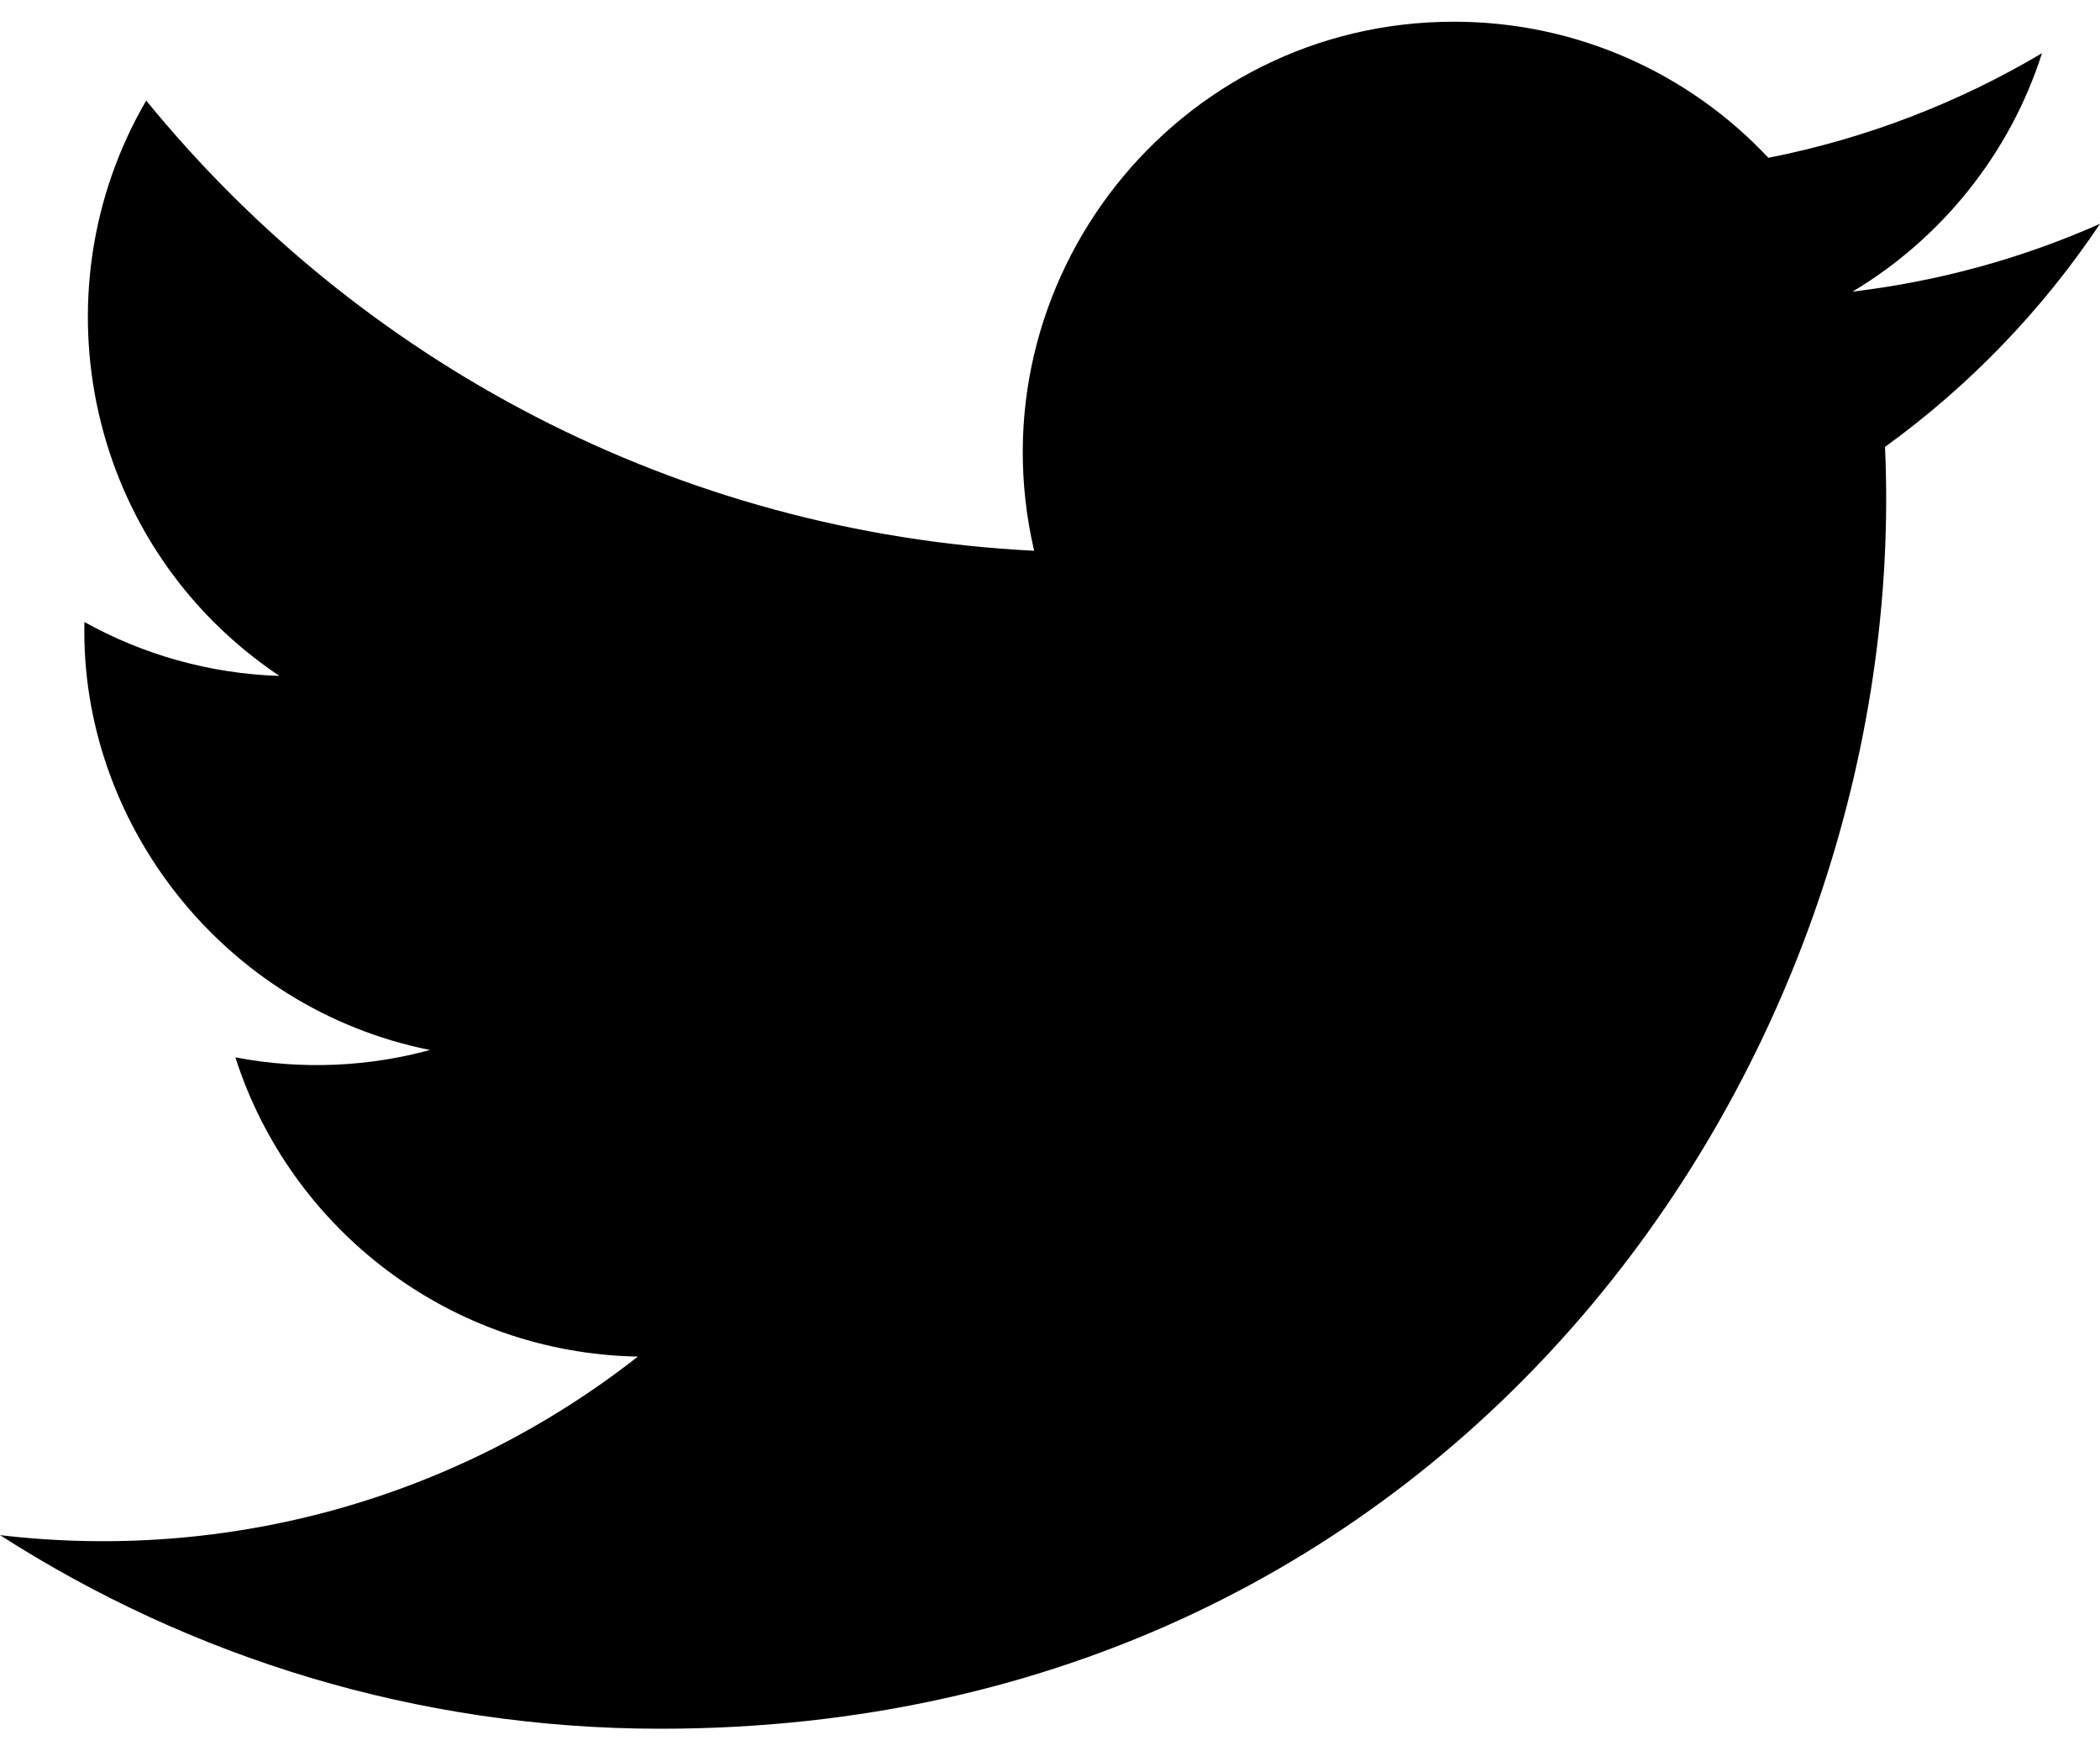
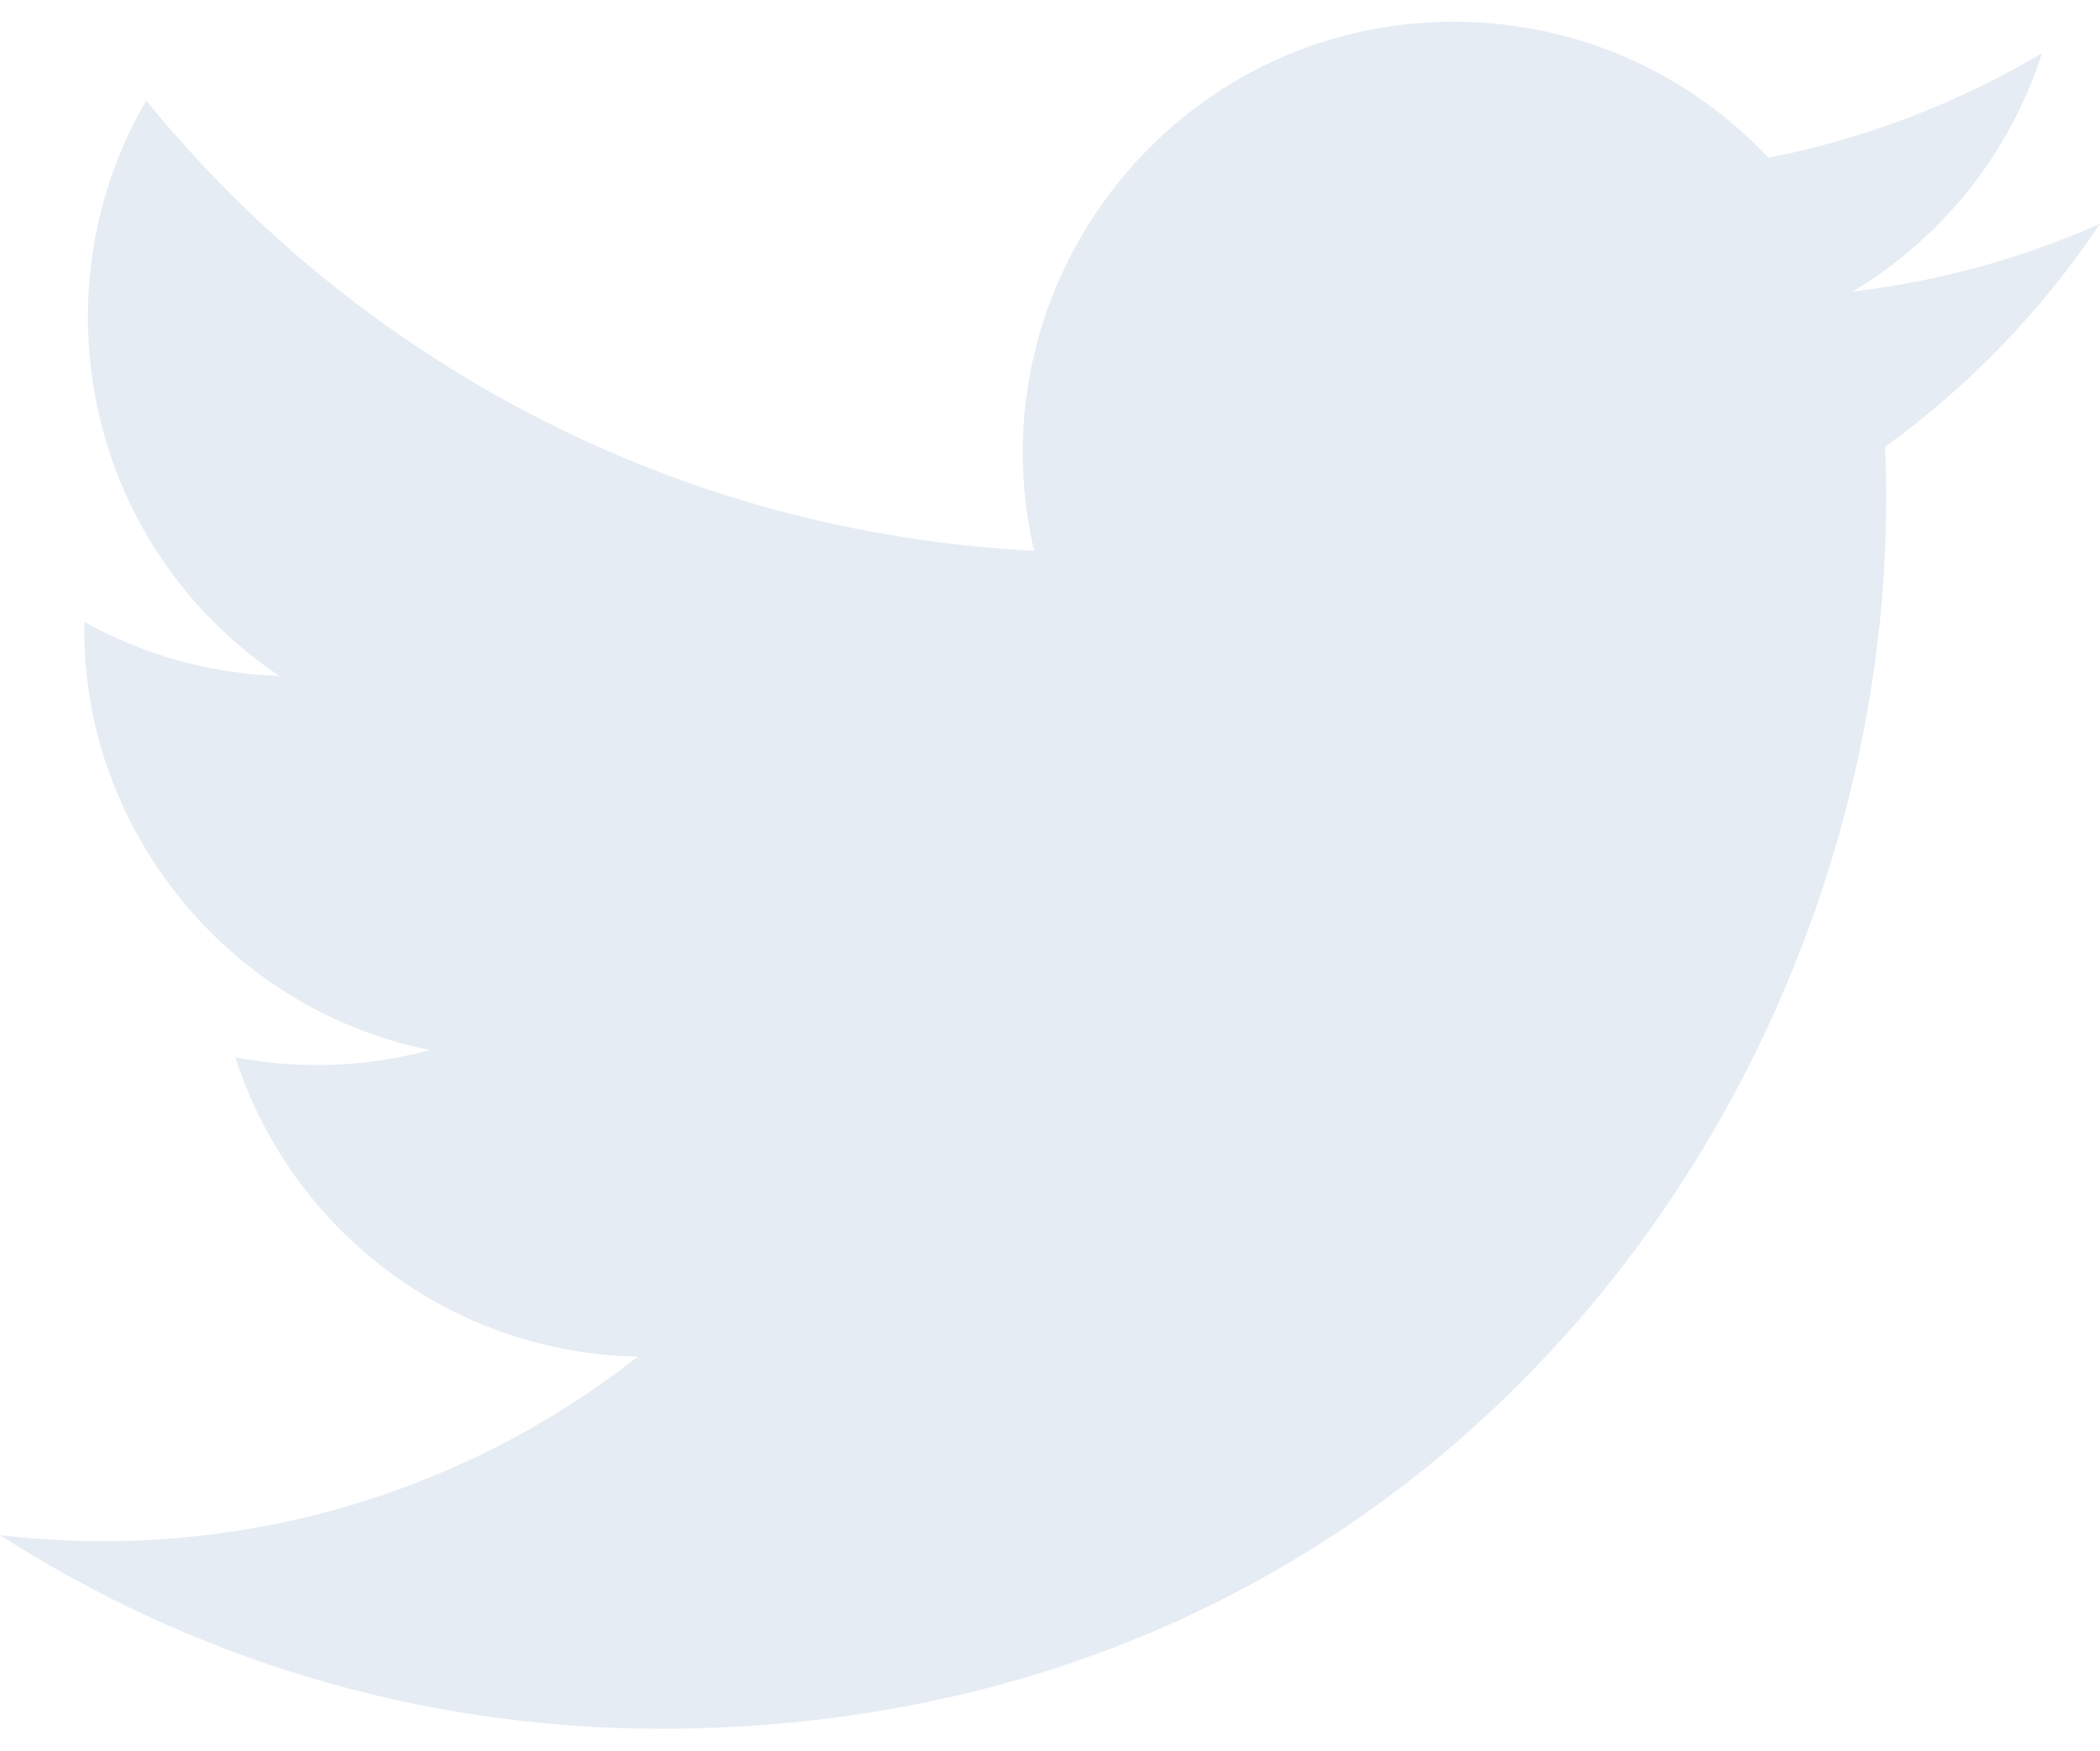
- <svg xmlns="http://www.w3.org/2000/svg" width="24" height="20" viewBox="0 0 24 20">
-   <path d="M24 2.557C23.117 2.949 22.168 3.213 21.172 3.332C22.189 2.723 22.97 1.758 23.337 0.608C22.386 1.172 21.332 1.582 20.21 1.803C19.313 0.846 18.032 0.248 16.616 0.248C13.437 0.248 11.101 3.214 11.819 6.293C7.728 6.088 4.1 4.128 1.671 1.149C0.381 3.362 1.002 6.257 3.194 7.723C2.388 7.697 1.628 7.476 0.965 7.107C0.911 9.388 2.546 11.522 4.914 11.997C4.221 12.185 3.462 12.229 2.69 12.081C3.316 14.037 5.134 15.46 7.29 15.5C5.22 17.123 2.612 17.848 0 17.54C2.179 18.937 4.768 19.752 7.548 19.752C16.69 19.752 21.855 12.031 21.543 5.106C22.505 4.411 23.34 3.544 24 2.557Z" />
+ <svg xmlns="http://www.w3.org/2000/svg" width="24" height="20" viewBox="0 0 24 20" fill="none">
+   <path d="M24 2.557C23.117 2.949 22.168 3.213 21.172 3.332C22.189 2.723 22.97 1.758 23.337 0.608C22.386 1.172 21.332 1.582 20.21 1.803C19.313 0.846 18.032 0.248 16.616 0.248C13.437 0.248 11.101 3.214 11.819 6.293C7.728 6.088 4.1 4.128 1.671 1.149C0.381 3.362 1.002 6.257 3.194 7.723C2.388 7.697 1.628 7.476 0.965 7.107C0.911 9.388 2.546 11.522 4.914 11.997C4.221 12.185 3.462 12.229 2.69 12.081C3.316 14.037 5.134 15.46 7.29 15.5C5.22 17.123 2.612 17.848 0 17.54C2.179 18.937 4.768 19.752 7.548 19.752C16.69 19.752 21.855 12.031 21.543 5.106C22.505 4.411 23.34 3.544 24 2.557Z" fill="#E5ECF4" />
</svg>
